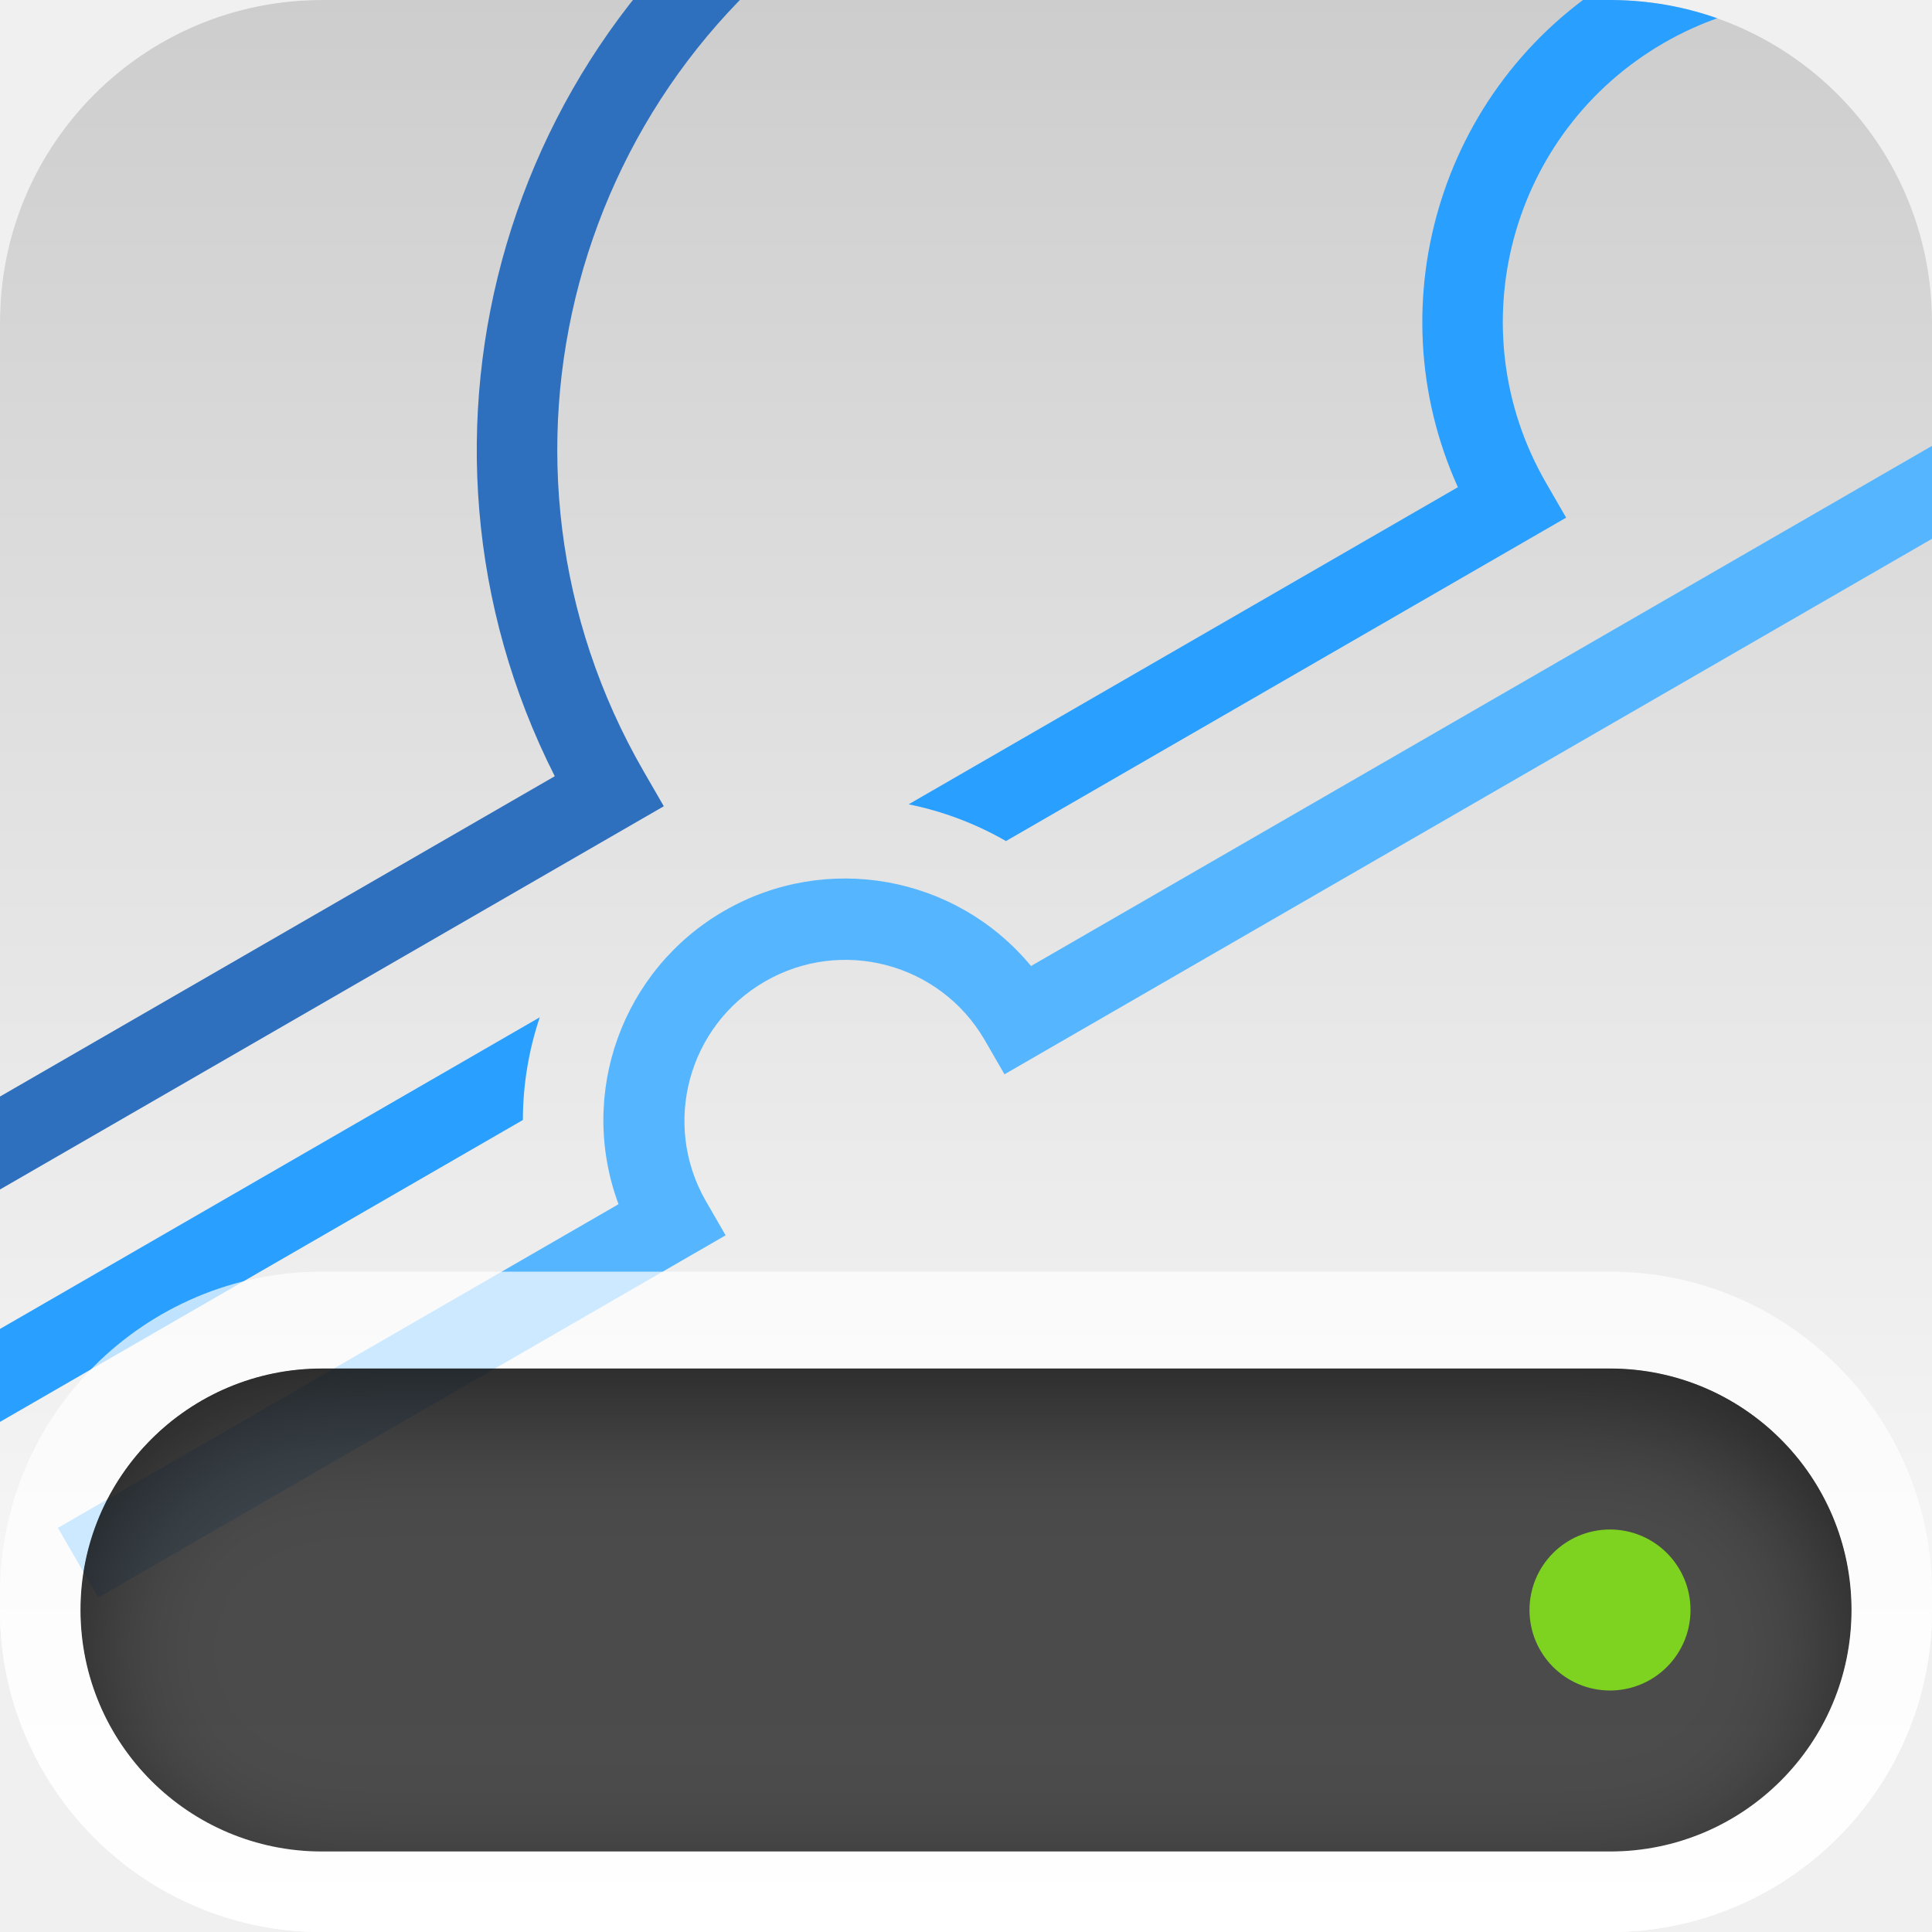
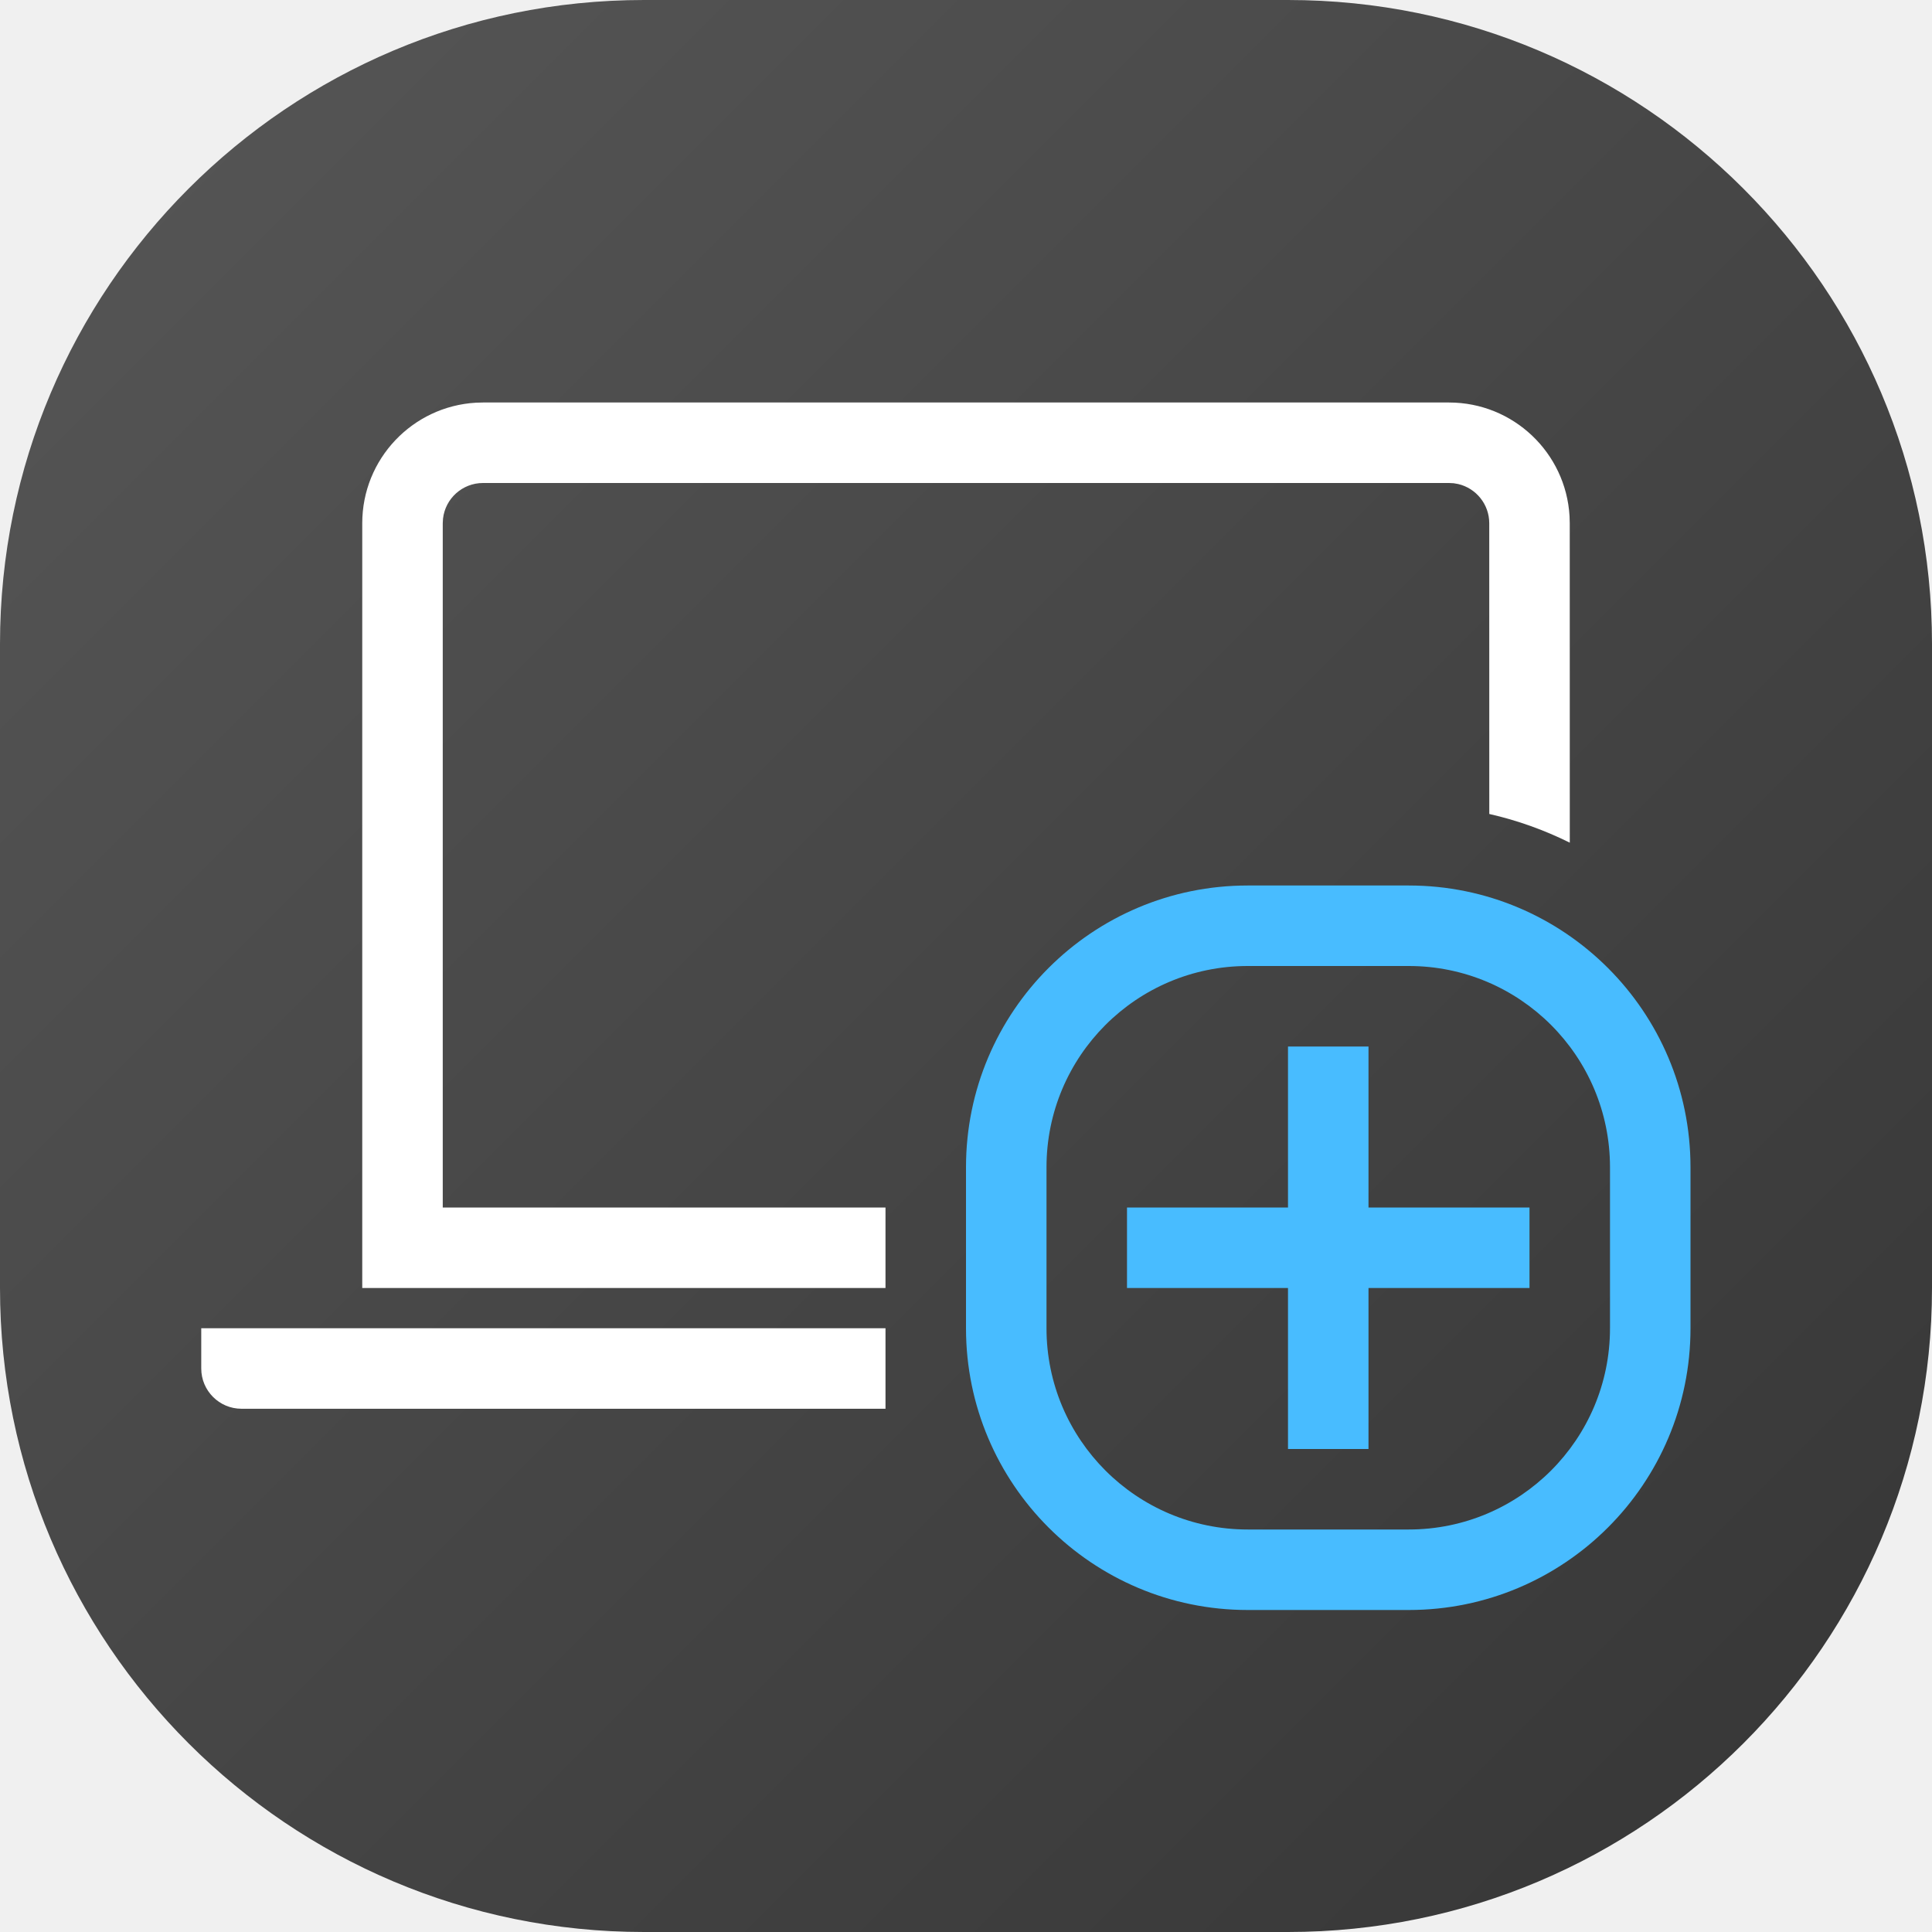
- <svg xmlns="http://www.w3.org/2000/svg" xmlns:xlink="http://www.w3.org/1999/xlink" width="48" height="48" viewBox="0 0 48 48">
+ <svg xmlns="http://www.w3.org/2000/svg" width="48" height="48" viewBox="0 0 48 48">
  <defs>
-     <linearGradient id="b" x1="50%" x2="50%" y1="0%" y2="100%">
-       <stop offset="0%" stop-color="#CDCDCD" />
-       <stop offset="100%" stop-color="#FFF" />
+     <linearGradient id="hkaqs7lwoa" x1="0%" x2="100%" y1="0%" y2="100%">
+       <stop offset="0%" stop-color="#575757" />
+       <stop offset="100%" stop-color="#353535" />
    </linearGradient>
-     <path id="a" d="M8 0h32a8 8 0 0 1 8 8v32a8 8 0 0 1-8 8H8a8 8 0 0 1-8-8V8a8 8 0 0 1 8-8z" />
-     <path id="d" d="M8 34h32a6 6 0 1 1 0 12H8a6 6 0 1 1 0-12z" />
-     <filter id="e" width="109.1%" height="133.3%" x="-4.5%" y="-16.7%" filterUnits="objectBoundingBox">
-       <feGaussianBlur in="SourceAlpha" result="shadowBlurInner1" stdDeviation="1.5" />
-       <feOffset dy="1" in="shadowBlurInner1" result="shadowOffsetInner1" />
-       <feComposite in="shadowOffsetInner1" in2="SourceAlpha" k2="-1" k3="1" operator="arithmetic" result="shadowInnerInner1" />
-       <feColorMatrix in="shadowInnerInner1" values="0 0 0 0 0 0 0 0 0 0 0 0 0 0 0 0 0 0 0.5 0" />
-     </filter>
  </defs>
  <g fill="none" fill-rule="evenodd">
-     <rect width="48" height="48" fill="#FFF" rx="8" />
-     <mask id="c" fill="#fff">
-       <use xlink:href="#a" />
-     </mask>
-     <use fill="url(#b)" xlink:href="#a" />
-     <g mask="url(#c)">
-       <path fill="#55B6FF" d="M25.616 24L62.061 2.96l1 1.731-38.105 22-.5-.866a4 4 0 0 0-6.928 4l.5.866-15.589 9-1-1.732 13.928-8.041A6.002 6.002 0 0 1 25.616 24z" />
-       <path fill="#299FFF" d="M38.41 11.995l.5.866-13.917 8.035a8.037 8.037 0 0 0-2.419-.913l13.647-7.879c-2.092-4.627-.373-10.176 4.117-12.77 4.491-2.592 10.157-1.306 13.118 2.82l6.105-3.525 1 1.732-7.794 4.5-.5-.866a8 8 0 0 0-13.857 8zM13.41 25.275a8.037 8.037 0 0 0-.419 2.551L-.06 35.361l-1-1.732 14.469-8.354z" />
-       <path fill="#2E70BE" d="M15.992 19.165l.5.866-19.053 11-1-1.732 17.344-10.014C9.495 10.82 12.53.38 20.848-4.423c6.496-3.75 14.358-2.992 19.961 1.304a12.108 12.108 0 0 0-1.984 1.035c-4.914-3.324-11.493-3.773-16.977-.607-7.653 4.418-10.275 14.203-5.856 21.856zM51.34-2.398l5.72-3.303 1 1.732-4.92 2.841a11.941 11.941 0 0 0-1.8-1.27z" />
+     <g>
+       <g>
+         <path fill="url(#hkaqs7lwoa)" d="M16 0h16c8.837 0 16 7.163 16 16v16c0 8.837-7.163 16-16 16H16C7.163 48 0 40.837 0 32V16C0 7.163 7.163 0 16 0z" transform="translate(-808 -1728) translate(808 1728)" />
+         <path fill="#48BCFF" d="M35 22c3.866 0 7 3.134 7 7v4c0 3.866-3.134 7-7 7h-4c-3.866 0-7-3.134-7-7v-4c0-3.866 3.134-7 7-7zm0 2h-4c-2.761 0-5 2.239-5 5v4c0 2.761 2.239 5 5 5h4c2.761 0 5-2.239 5-5v-4c0-2.761-2.239-5-5-5zm-1 2v4h4v2h-4v4h-2v-4h-4v-2h4v-4h2z" transform="translate(-808 -1728) translate(808 1728)" />
+         <path fill="#FFF" fill-rule="nonzero" d="M22 33v2H6c-.552 0-1-.448-1-1v-1h17zm14-23c1.598 0 2.904 1.249 2.995 2.824L39 13l.001 7.936c-.628-.312-1.299-.554-2-.713L37 13c0-.473-.329-.87-.77-.974l-.113-.02L36 12H12c-.513 0-.936.386-.993.883L11 13v17h11v2H9V13c0-1.598 1.249-2.904 2.824-2.995L12 10h24z" transform="translate(-808 -1728) translate(808 1728)" />
+       </g>
    </g>
-     <path fill="#FFF" fill-opacity=".7" d="M8 31.594h32a8 8 0 0 1 8 8V40a8 8 0 0 1-8 8H8a8 8 0 0 1-8-8v-.406a8 8 0 0 1 8-8z" />
-     <g fill="#000">
-       <use fill-opacity=".7" xlink:href="#d" />
-       <use filter="url(#e)" xlink:href="#d" />
-     </g>
-     <circle cx="40" cy="40" r="2" fill="#7ED321" />
  </g>
</svg>
